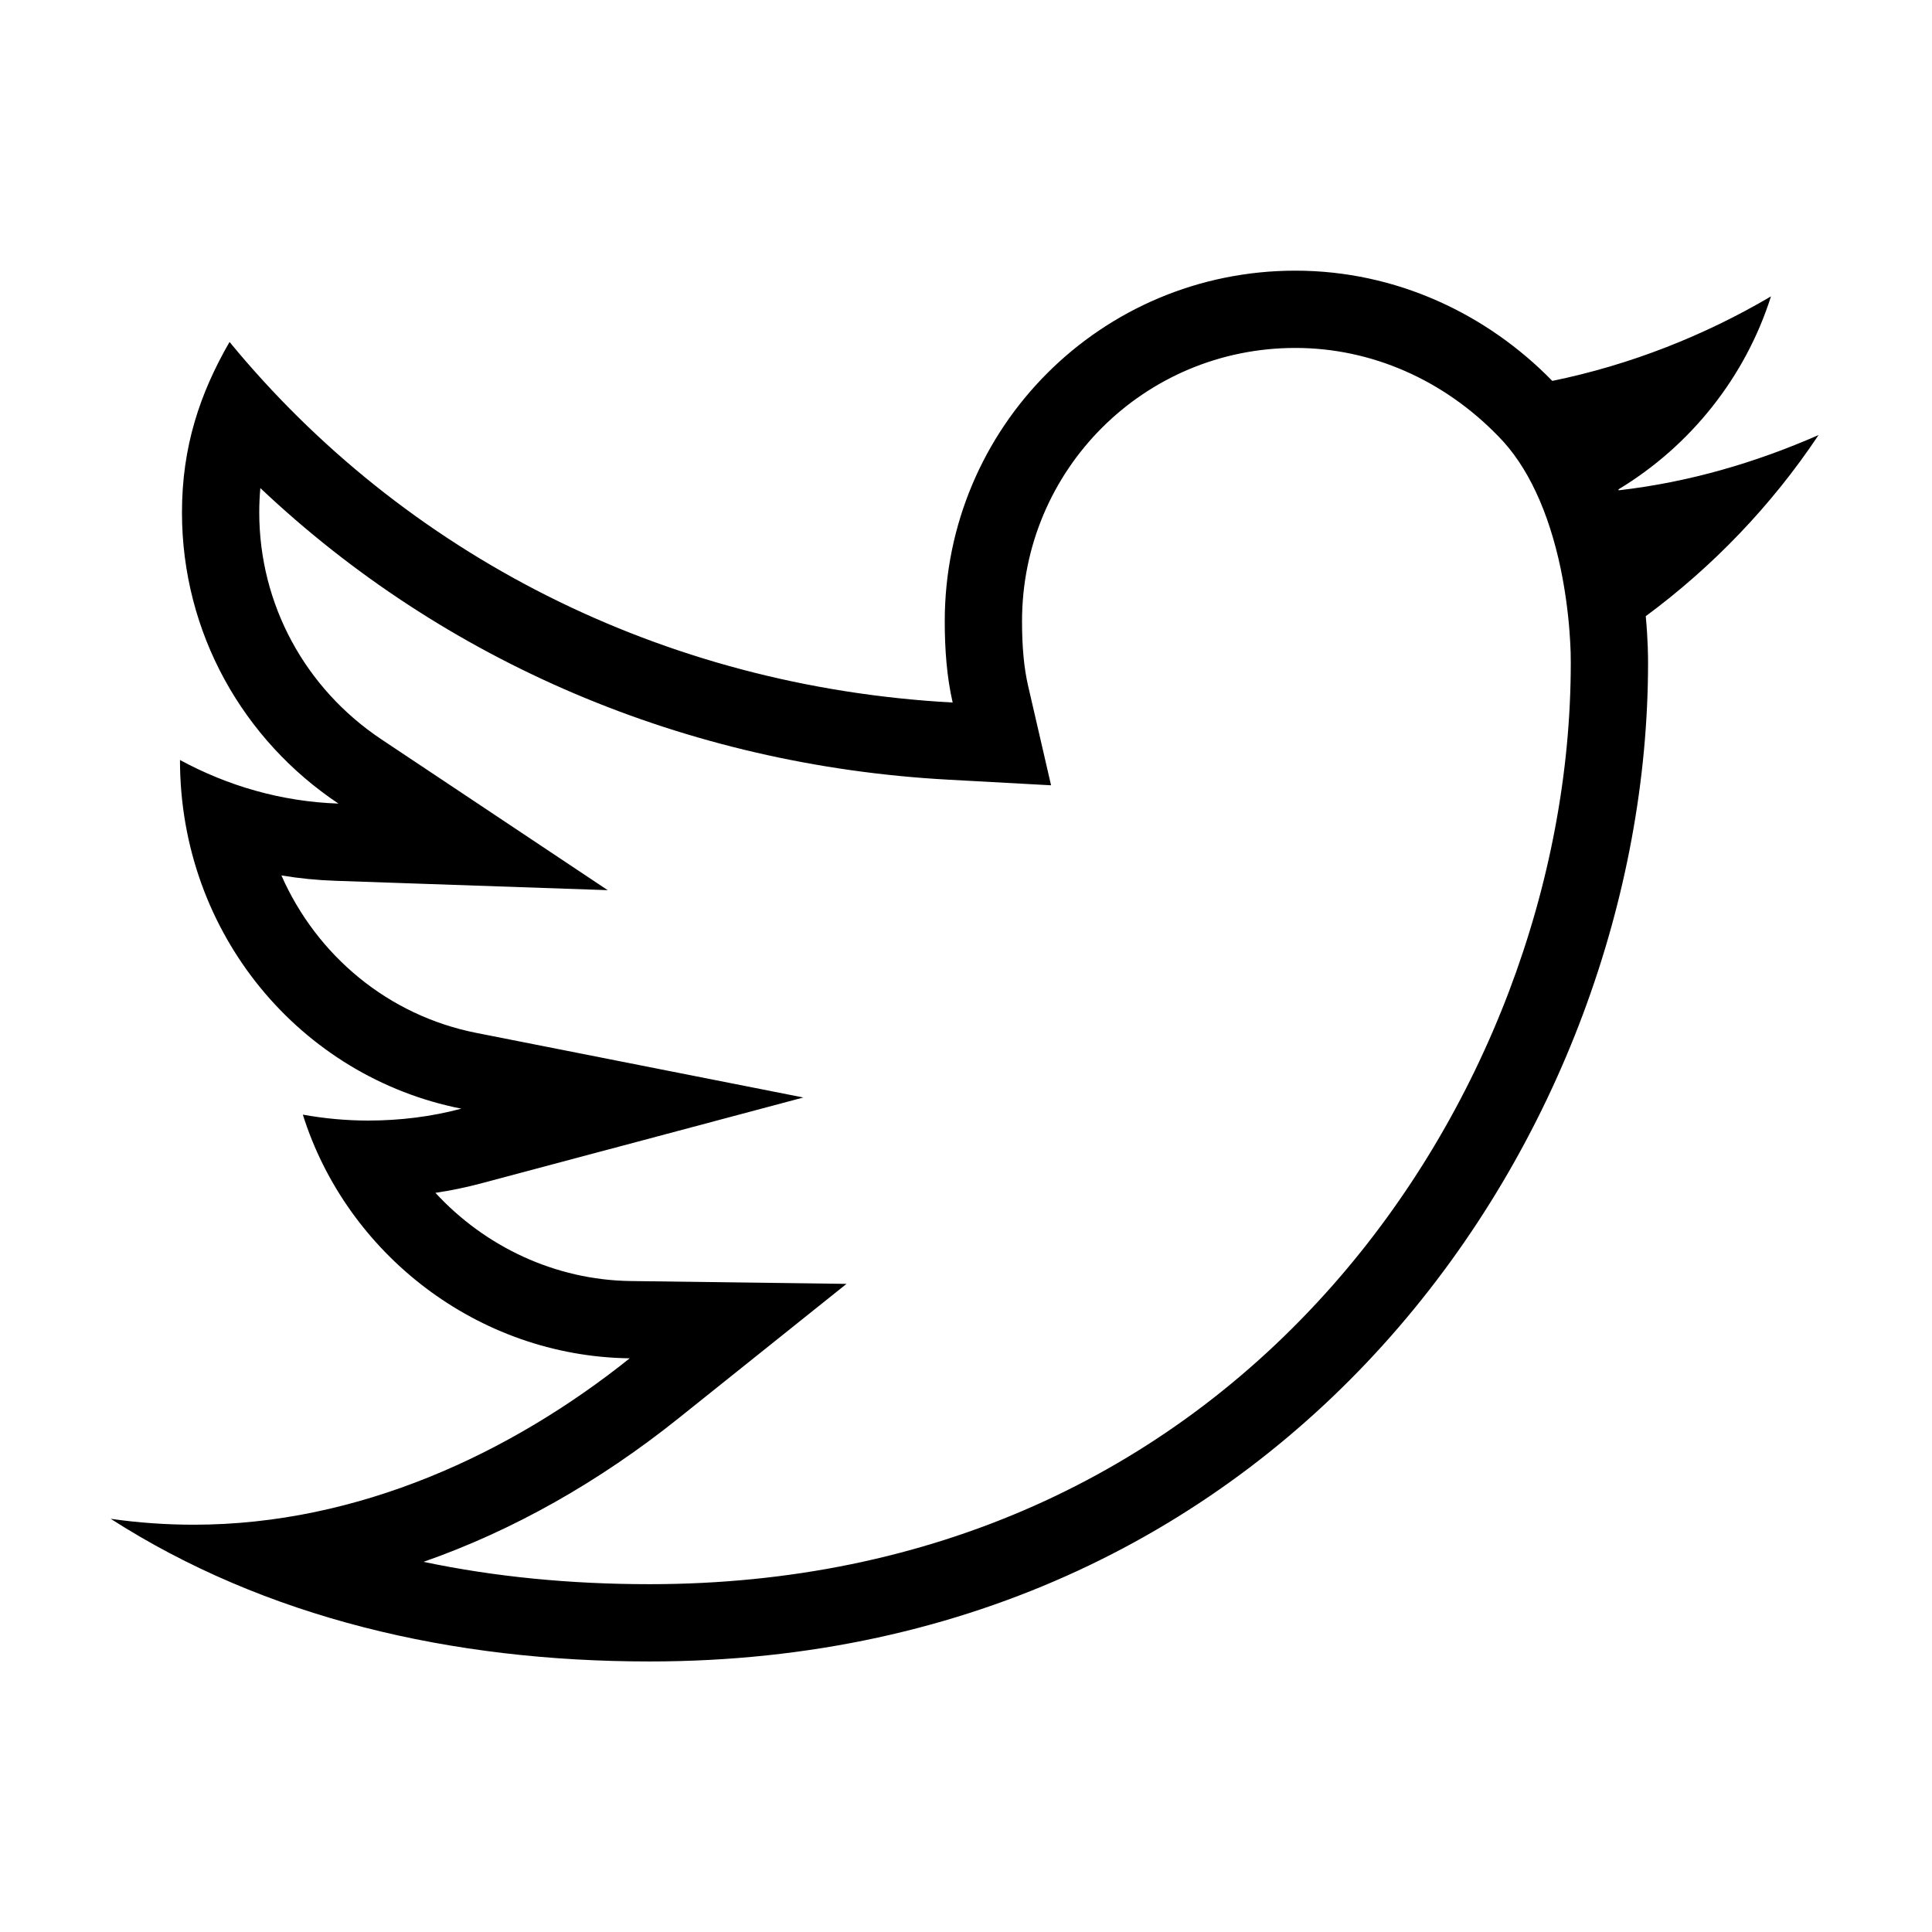
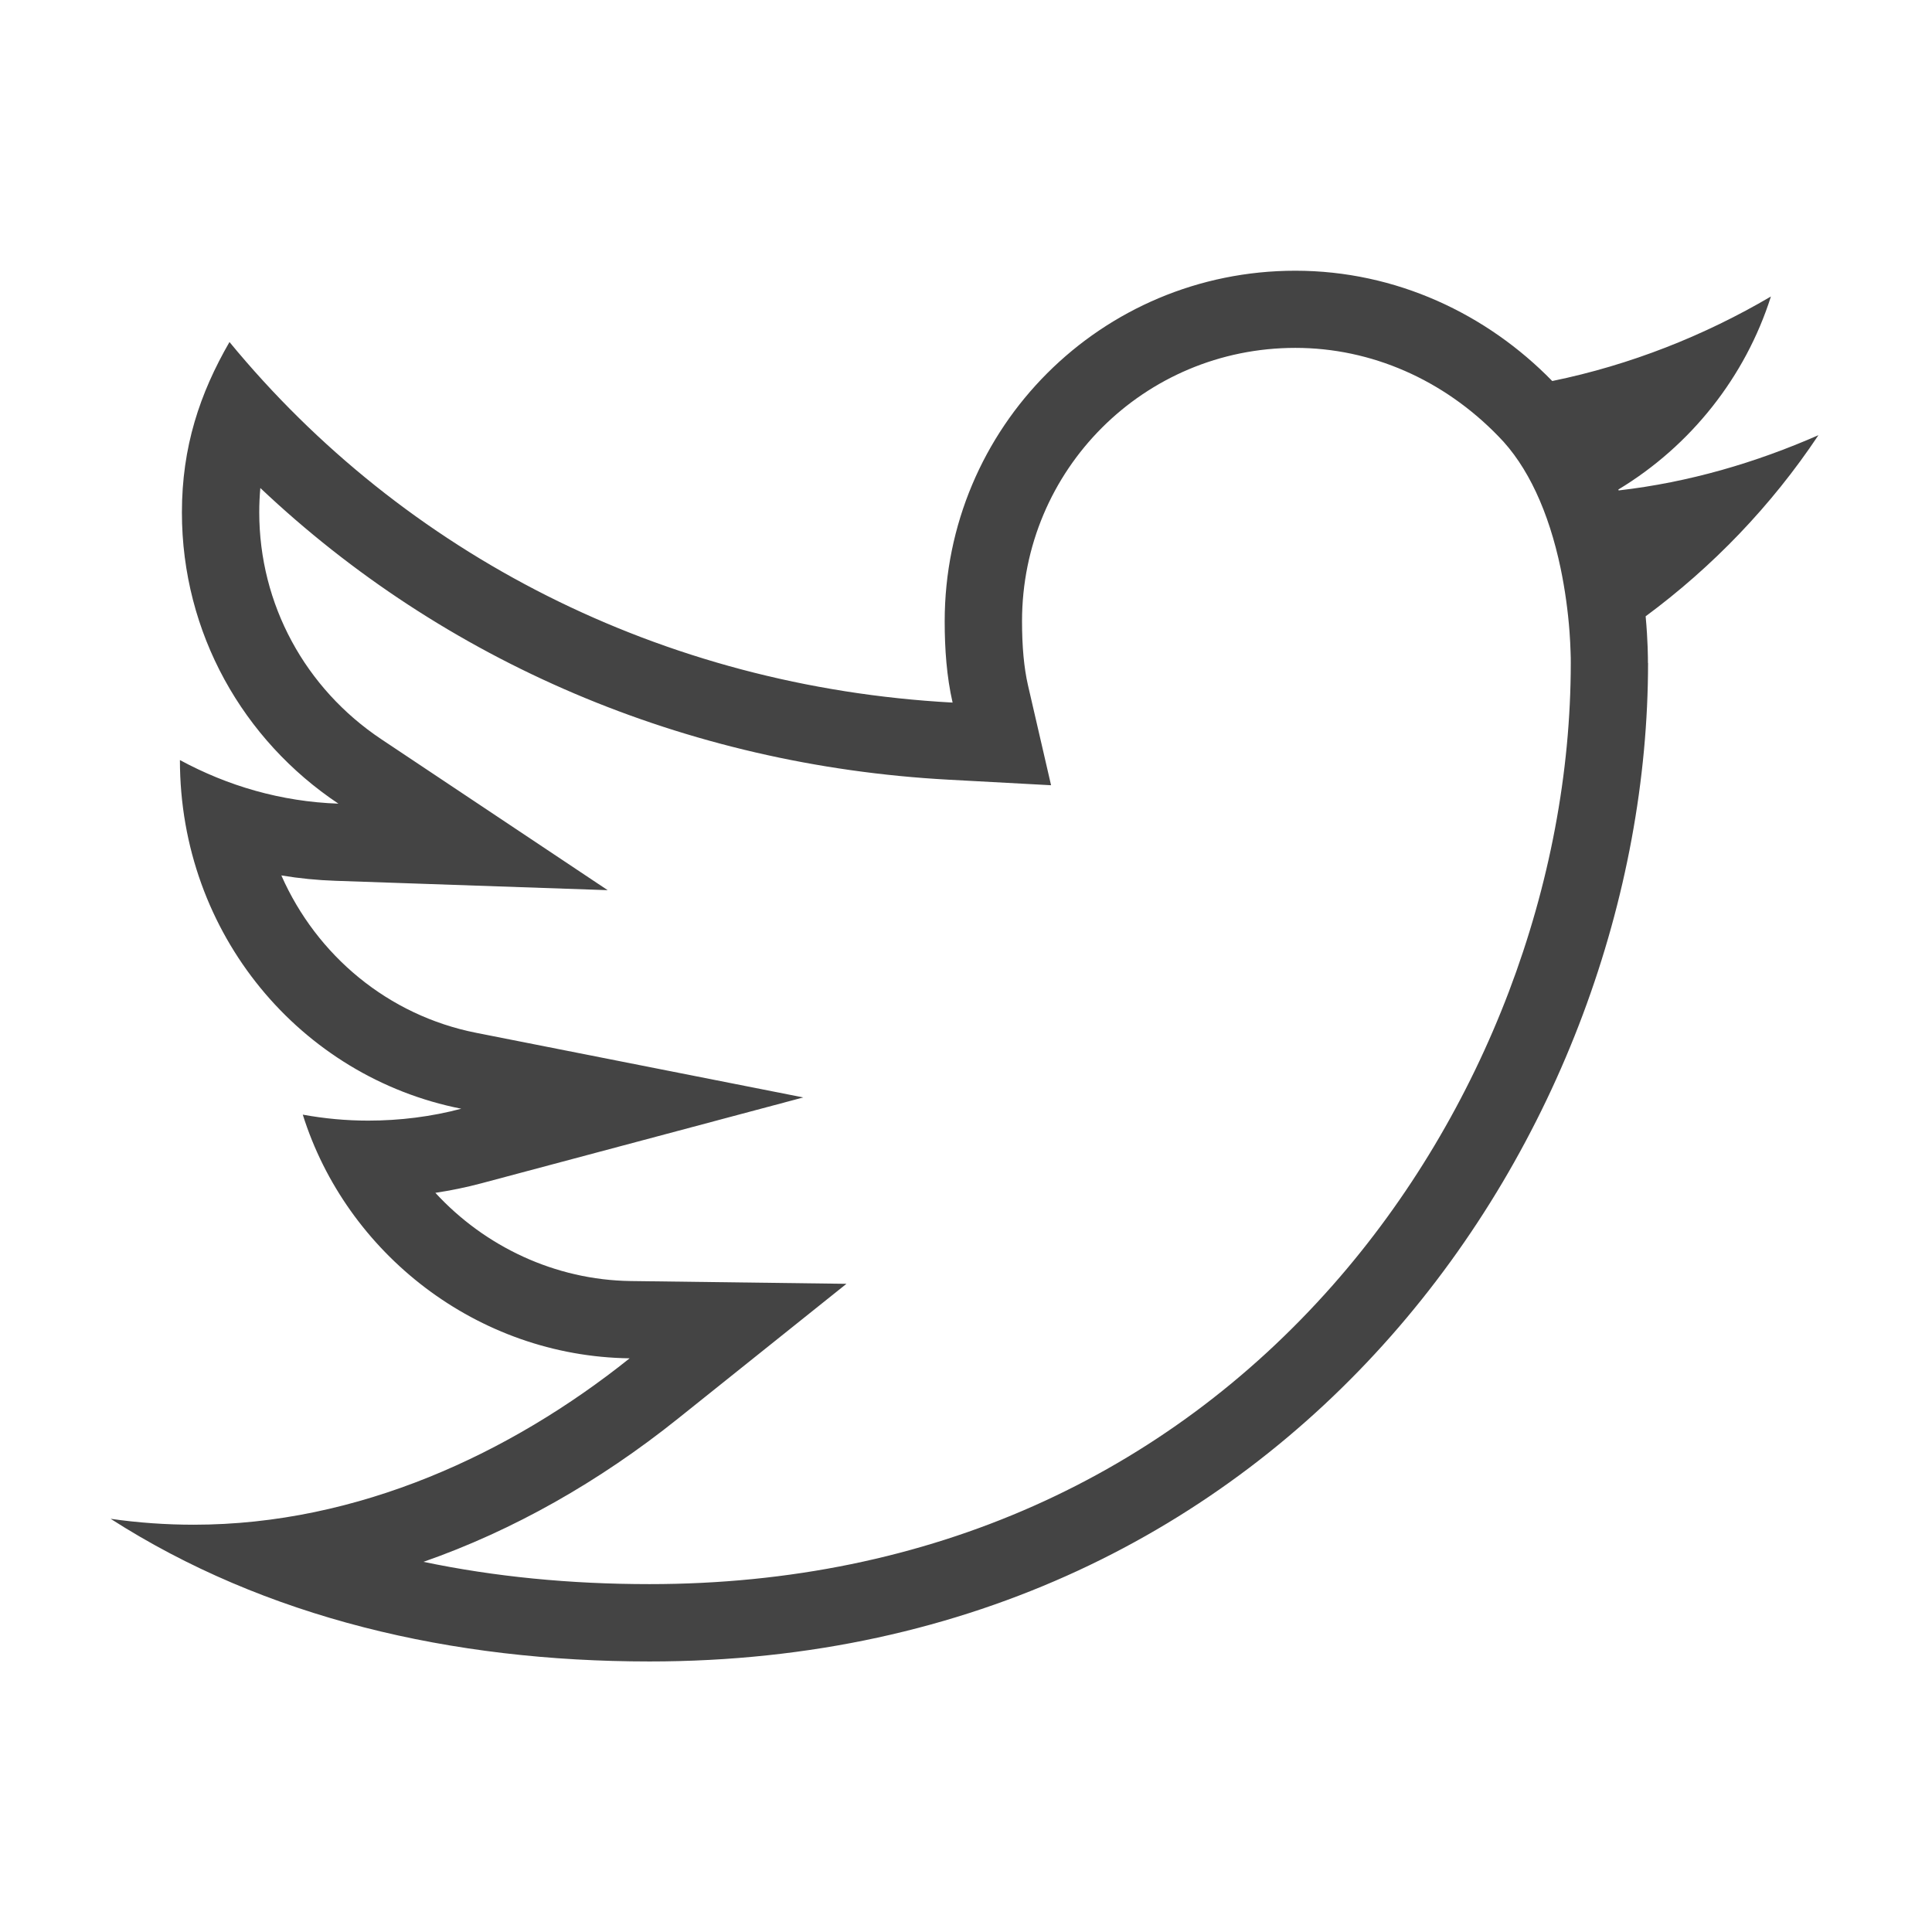
- <svg xmlns="http://www.w3.org/2000/svg" width="32" height="32" viewBox="0 0 32 32" version="1.1" fill="#000000">
-   <g>
-     <path d="M 7.015,25.869 C 8.189,26.116 9.441,26.239 10.758,26.239 C 15.412,26.239 19.299,24.438 22.079,21.283 C 24.594,18.428 26.017,14.625 26.017,10.98 C 26.017,10.922 26.017,10.876 26.015,10.807 C 26.011,10.701 26.006,10.585 25.996,10.461 C 25.97,10.12 25.922,9.765 25.848,9.41 C 25.652,8.483 25.307,7.719 24.814,7.223 C 23.911,6.293 22.716,5.763 21.456,5.763 C 18.947,5.763 16.928,7.782 16.928,10.291 C 16.928,10.71 16.96,11.059 17.026,11.348 L 17.409,13.007 L 15.709,12.914 C 11.348,12.677 7.35,10.956 4.312,8.084 C 4.3,8.215 4.294,8.349 4.294,8.486 C 4.294,10.012 5.056,11.405 6.316,12.245 L 10.066,14.744 L 5.562,14.589 C 5.258,14.579 4.957,14.549 4.661,14.5 C 5.247,15.829 6.431,16.82 7.889,17.108 L 13.306,18.178 L 7.971,19.6 C 7.723,19.666 7.47,19.719 7.212,19.757 C 8.029,20.645 9.193,21.202 10.447,21.218 L 14.021,21.265 L 11.23,23.498 C 9.927,24.539 8.503,25.349 7.015,25.869 Z M 27.297,10.98 C 27.297,18.659 21.456,27.519 10.758,27.519 C 7.477,27.519 4.392,26.797 1.833,25.156 C 2.292,25.222 2.752,25.254 3.211,25.254 C 5.935,25.254 8.461,24.073 10.43,22.498 C 7.903,22.465 5.738,20.759 5.016,18.462 C 5.377,18.527 5.738,18.56 6.099,18.56 C 6.624,18.56 7.149,18.495 7.641,18.363 C 4.983,17.838 2.981,15.476 2.981,12.588 C 3.769,13.015 4.655,13.277 5.606,13.31 C 4.031,12.26 3.014,10.488 3.014,8.486 C 3.014,7.403 3.309,6.517 3.802,5.664 C 6.689,9.175 10.955,11.374 15.779,11.636 C 15.681,11.21 15.648,10.75 15.648,10.291 C 15.648,7.075 18.24,4.483 21.456,4.483 C 23.124,4.483 24.629,5.2 25.711,6.309 C 27.004,6.044 28.233,5.557 29.333,4.909 C 28.91,6.243 28.004,7.383 26.806,8.106 C 26.808,8.111 26.809,8.116 26.811,8.121 C 27.979,7.987 29.082,7.661 30.121,7.206 C 29.339,8.378 28.364,9.389 27.259,10.206 C 27.297,10.616 27.297,10.904 27.297,10.98 Z M 27.297,10.98" />
-   </g>
+ <svg xmlns="http://www.w3.org/2000/svg" version="1.1" width="32" height="32" viewBox="0 0 32 32">
+   <path fill="#444" d="M7.015 25.869c1.174 0.246 2.426 0.369 3.743 0.369 4.653 0 8.54-1.801 11.321-4.956 2.515-2.855 3.938-6.658 3.938-10.303 0-0.058-0-0.104-0.003-0.173-0.003-0.106-0.009-0.221-0.018-0.346-0.026-0.341-0.074-0.696-0.148-1.051-0.195-0.927-0.541-1.691-1.034-2.187-0.903-0.93-2.099-1.46-3.358-1.46-2.509 0-4.528 2.019-4.528 4.528 0 0.419 0.032 0.768 0.098 1.058l0.383 1.658-1.7-0.092c-4.361-0.237-8.359-1.958-11.397-4.831-0.012 0.131-0.018 0.265-0.018 0.402 0 1.526 0.762 2.919 2.022 3.759l3.749 2.5-4.503-0.155c-0.304-0.010-0.605-0.040-0.902-0.089 0.586 1.328 1.77 2.319 3.228 2.607l5.417 1.070-5.335 1.423c-0.247 0.066-0.501 0.118-0.759 0.157 0.817 0.888 1.981 1.444 3.235 1.461l3.574 0.046-2.791 2.233c-1.302 1.042-2.727 1.852-4.215 2.372zM27.297 10.98c0 7.679-5.841 16.539-16.539 16.539-3.281 0-6.366-0.722-8.926-2.363 0.459 0.066 0.919 0.098 1.378 0.098 2.724 0 5.25-1.181 7.219-2.756-2.527-0.033-4.693-1.739-5.414-4.036 0.361 0.066 0.722 0.099 1.083 0.099 0.525 0 1.050-0.066 1.542-0.197-2.658-0.525-4.66-2.888-4.66-5.775 0.788 0.427 1.674 0.689 2.625 0.722-1.575-1.050-2.592-2.822-2.592-4.824 0-1.083 0.295-1.969 0.788-2.822 2.888 3.511 7.154 5.71 11.977 5.972-0.098-0.427-0.131-0.886-0.131-1.345 0-3.216 2.592-5.808 5.808-5.808 1.668 0 3.173 0.717 4.255 1.827 1.293-0.265 2.521-0.753 3.622-1.4-0.423 1.333-1.329 2.474-2.527 3.197 0.002 0.005 0.004 0.010 0.005 0.015 1.167-0.134 2.271-0.46 3.309-0.915-0.781 1.172-1.757 2.183-2.862 3 0.038 0.41 0.038 0.698 0.038 0.774z" />
</svg>
